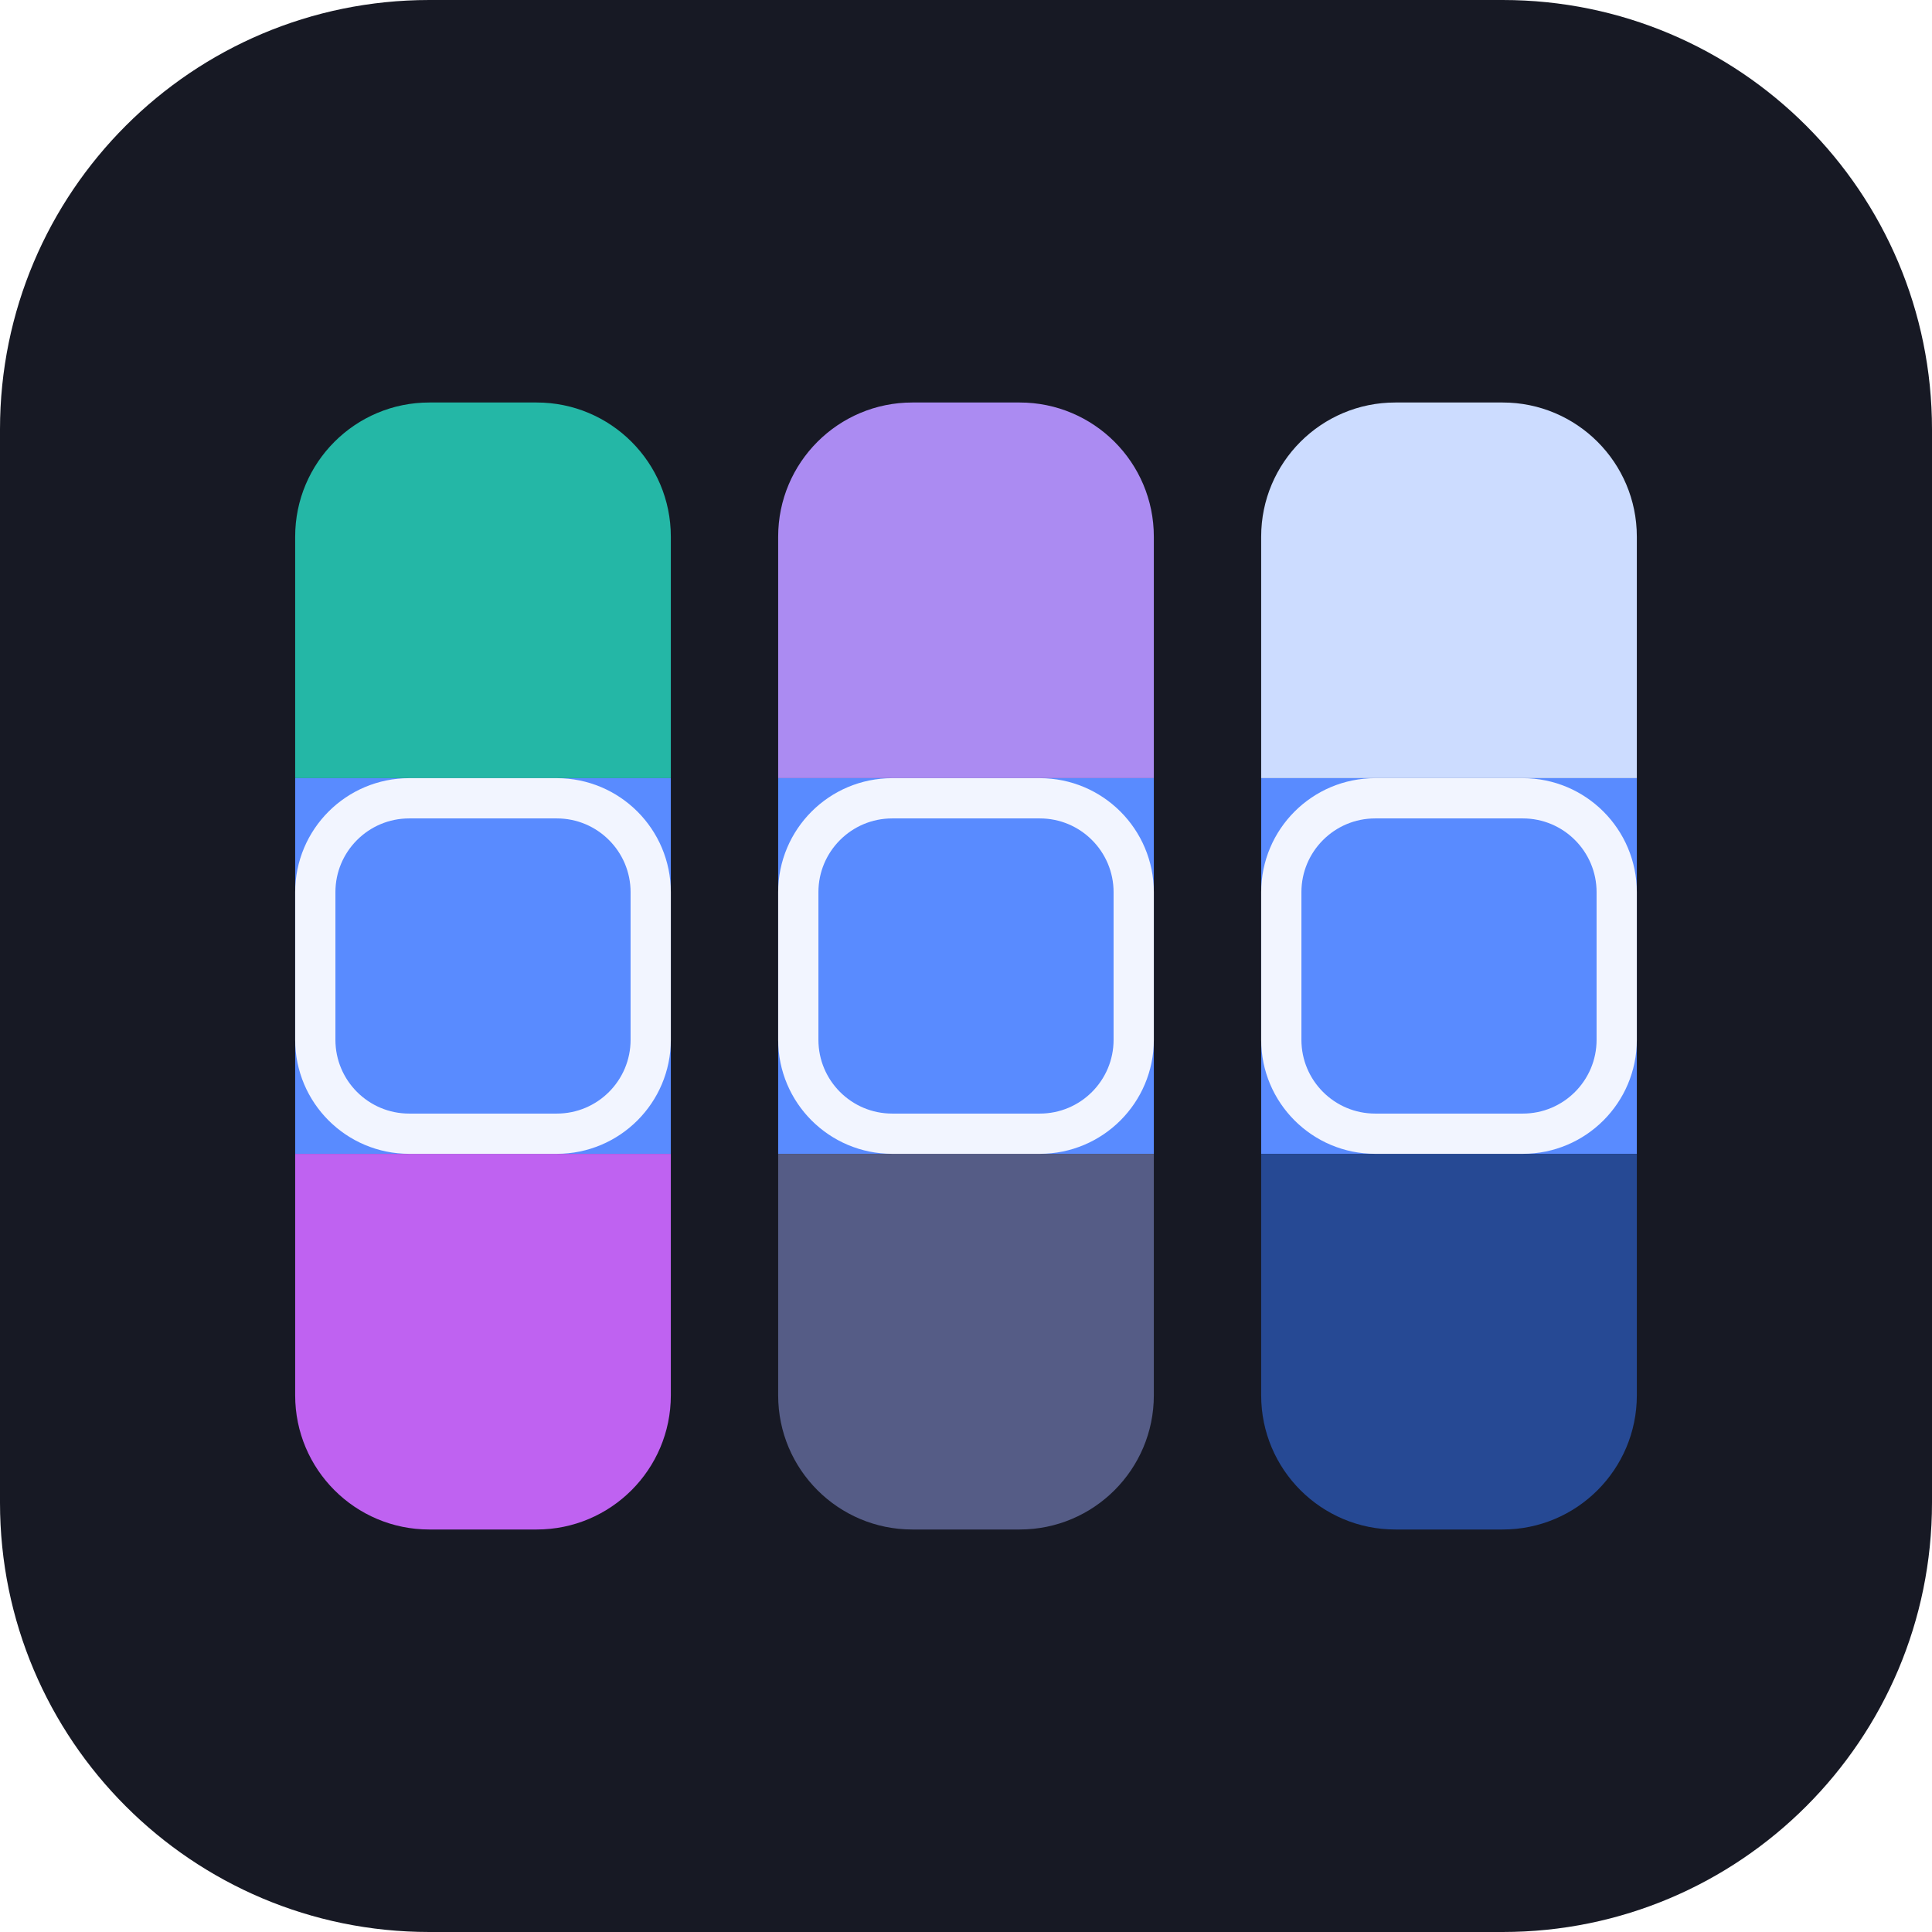
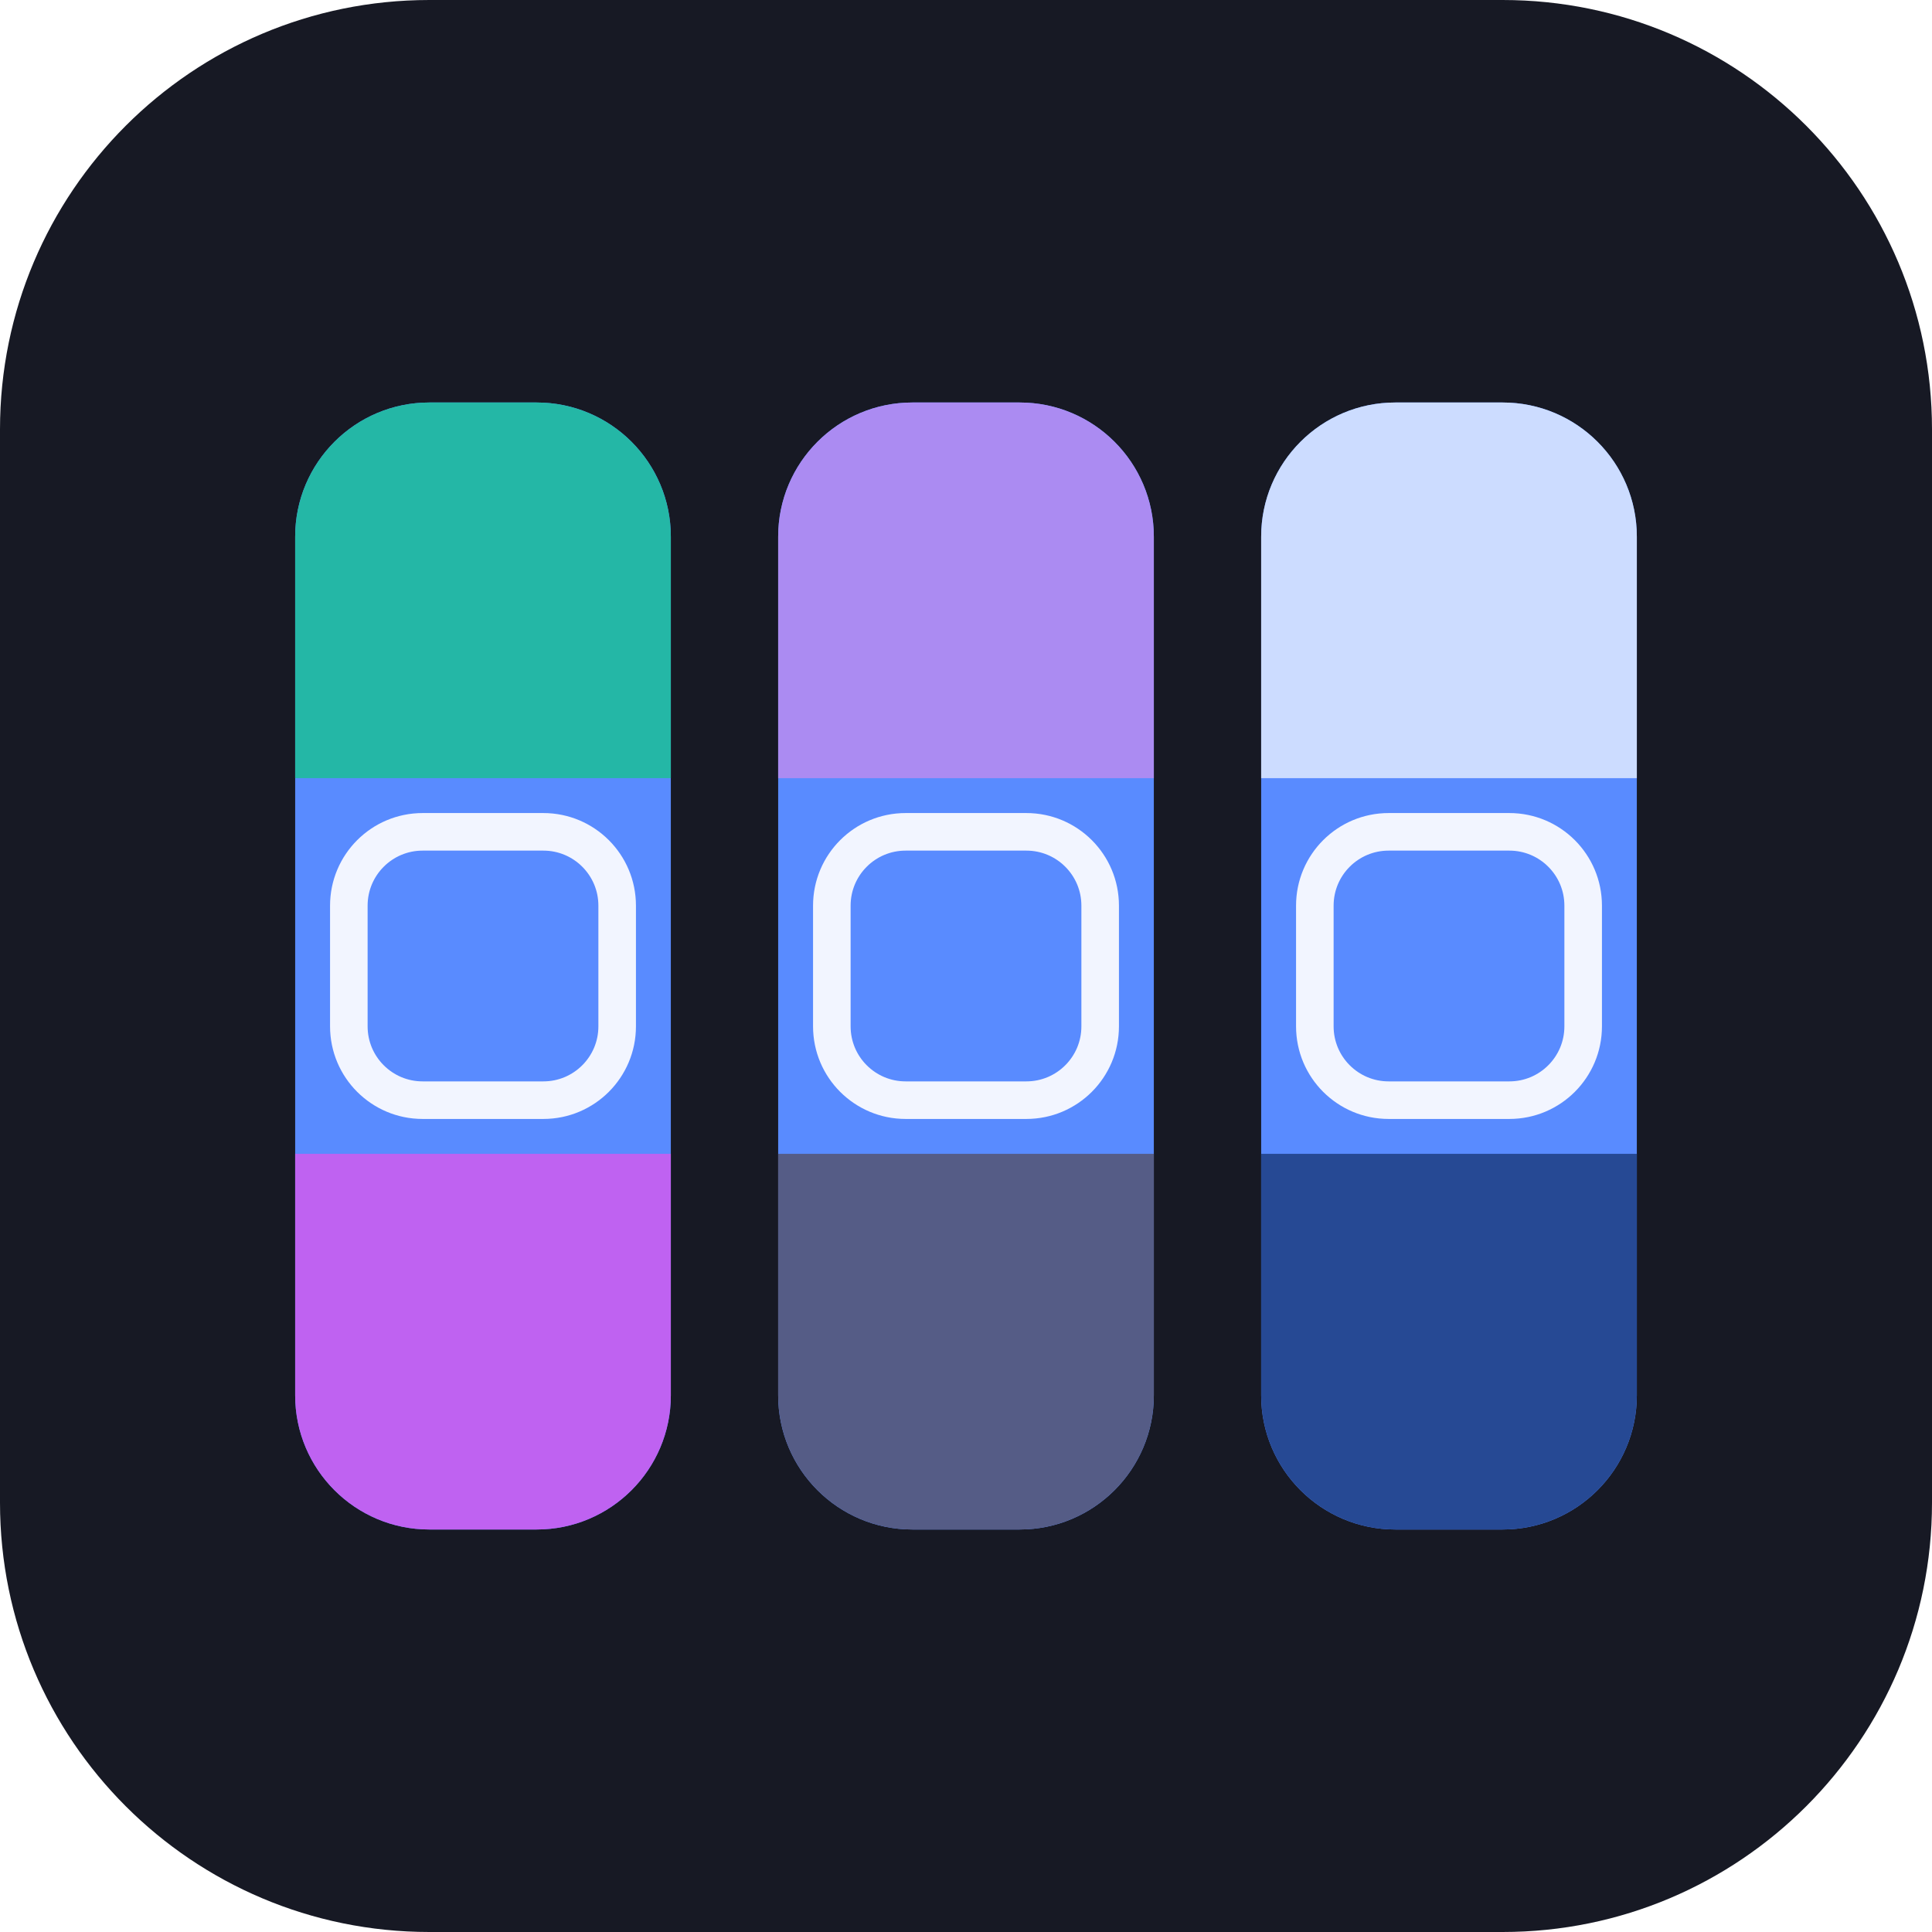
<svg xmlns="http://www.w3.org/2000/svg" viewBox="18 18 72 72">
  <defs>
    <clipPath id="icon-shape">
      <rect x="18" y="18" width="72" height="72" rx="16" />
    </clipPath>
  </defs>
  <g clip-path="url(#icon-shape)">
    <rect width="108" height="108" fill="#171924" />
    <defs>
      <clipPath id="foreground-reels">
        <rect x="29" y="33" width="14" height="42" rx="5" />
        <rect x="47" y="33" width="14" height="42" rx="5" />
        <rect x="65" y="33" width="14" height="42" rx="5" />
      </clipPath>
    </defs>
    <g clip-path="url(#foreground-reels)">
+       <path fill="#598bff" d="M29 33h50v42H29z" />
      <path fill="#24b7a6" d="M29 33h14v14H29z" />
      <path fill="#ab8bf2" d="M47 33h14v14H47z" />
      <path fill="#ccdcff" d="M65 33h14v14H65z" />
-       <path fill="#598bff" d="M29 47h50v14H29z" />
      <path fill="#bf62f1" d="M29 61h14v14H29z" />
      <path fill="#555c86" d="M47 61h14v14H47z" />
      <path fill="#264994" d="M65 61h14v14H65z" />
    </g>
-     <g fill="none" stroke="#f2f5ff" stroke-width="1.5">
-       <rect x="29.75" y="47.75" width="12.5" height="12.5" rx="3.5" />
-       <rect x="47.75" y="47.75" width="12.5" height="12.5" rx="3.5" />
-       <rect x="65.75" y="47.75" width="12.5" height="12.5" rx="3.5" />
+     <g fill="none" stroke="#f2f5ff" stroke-width="1.4">
+       <rect x="31" y="49" width="10" height="10" rx="2.75" />
+       <rect x="49" y="49" width="10" height="10" rx="2.75" />
+       <rect x="67" y="49" width="10" height="10" rx="2.75" />
    </g>
  </g>
</svg>
